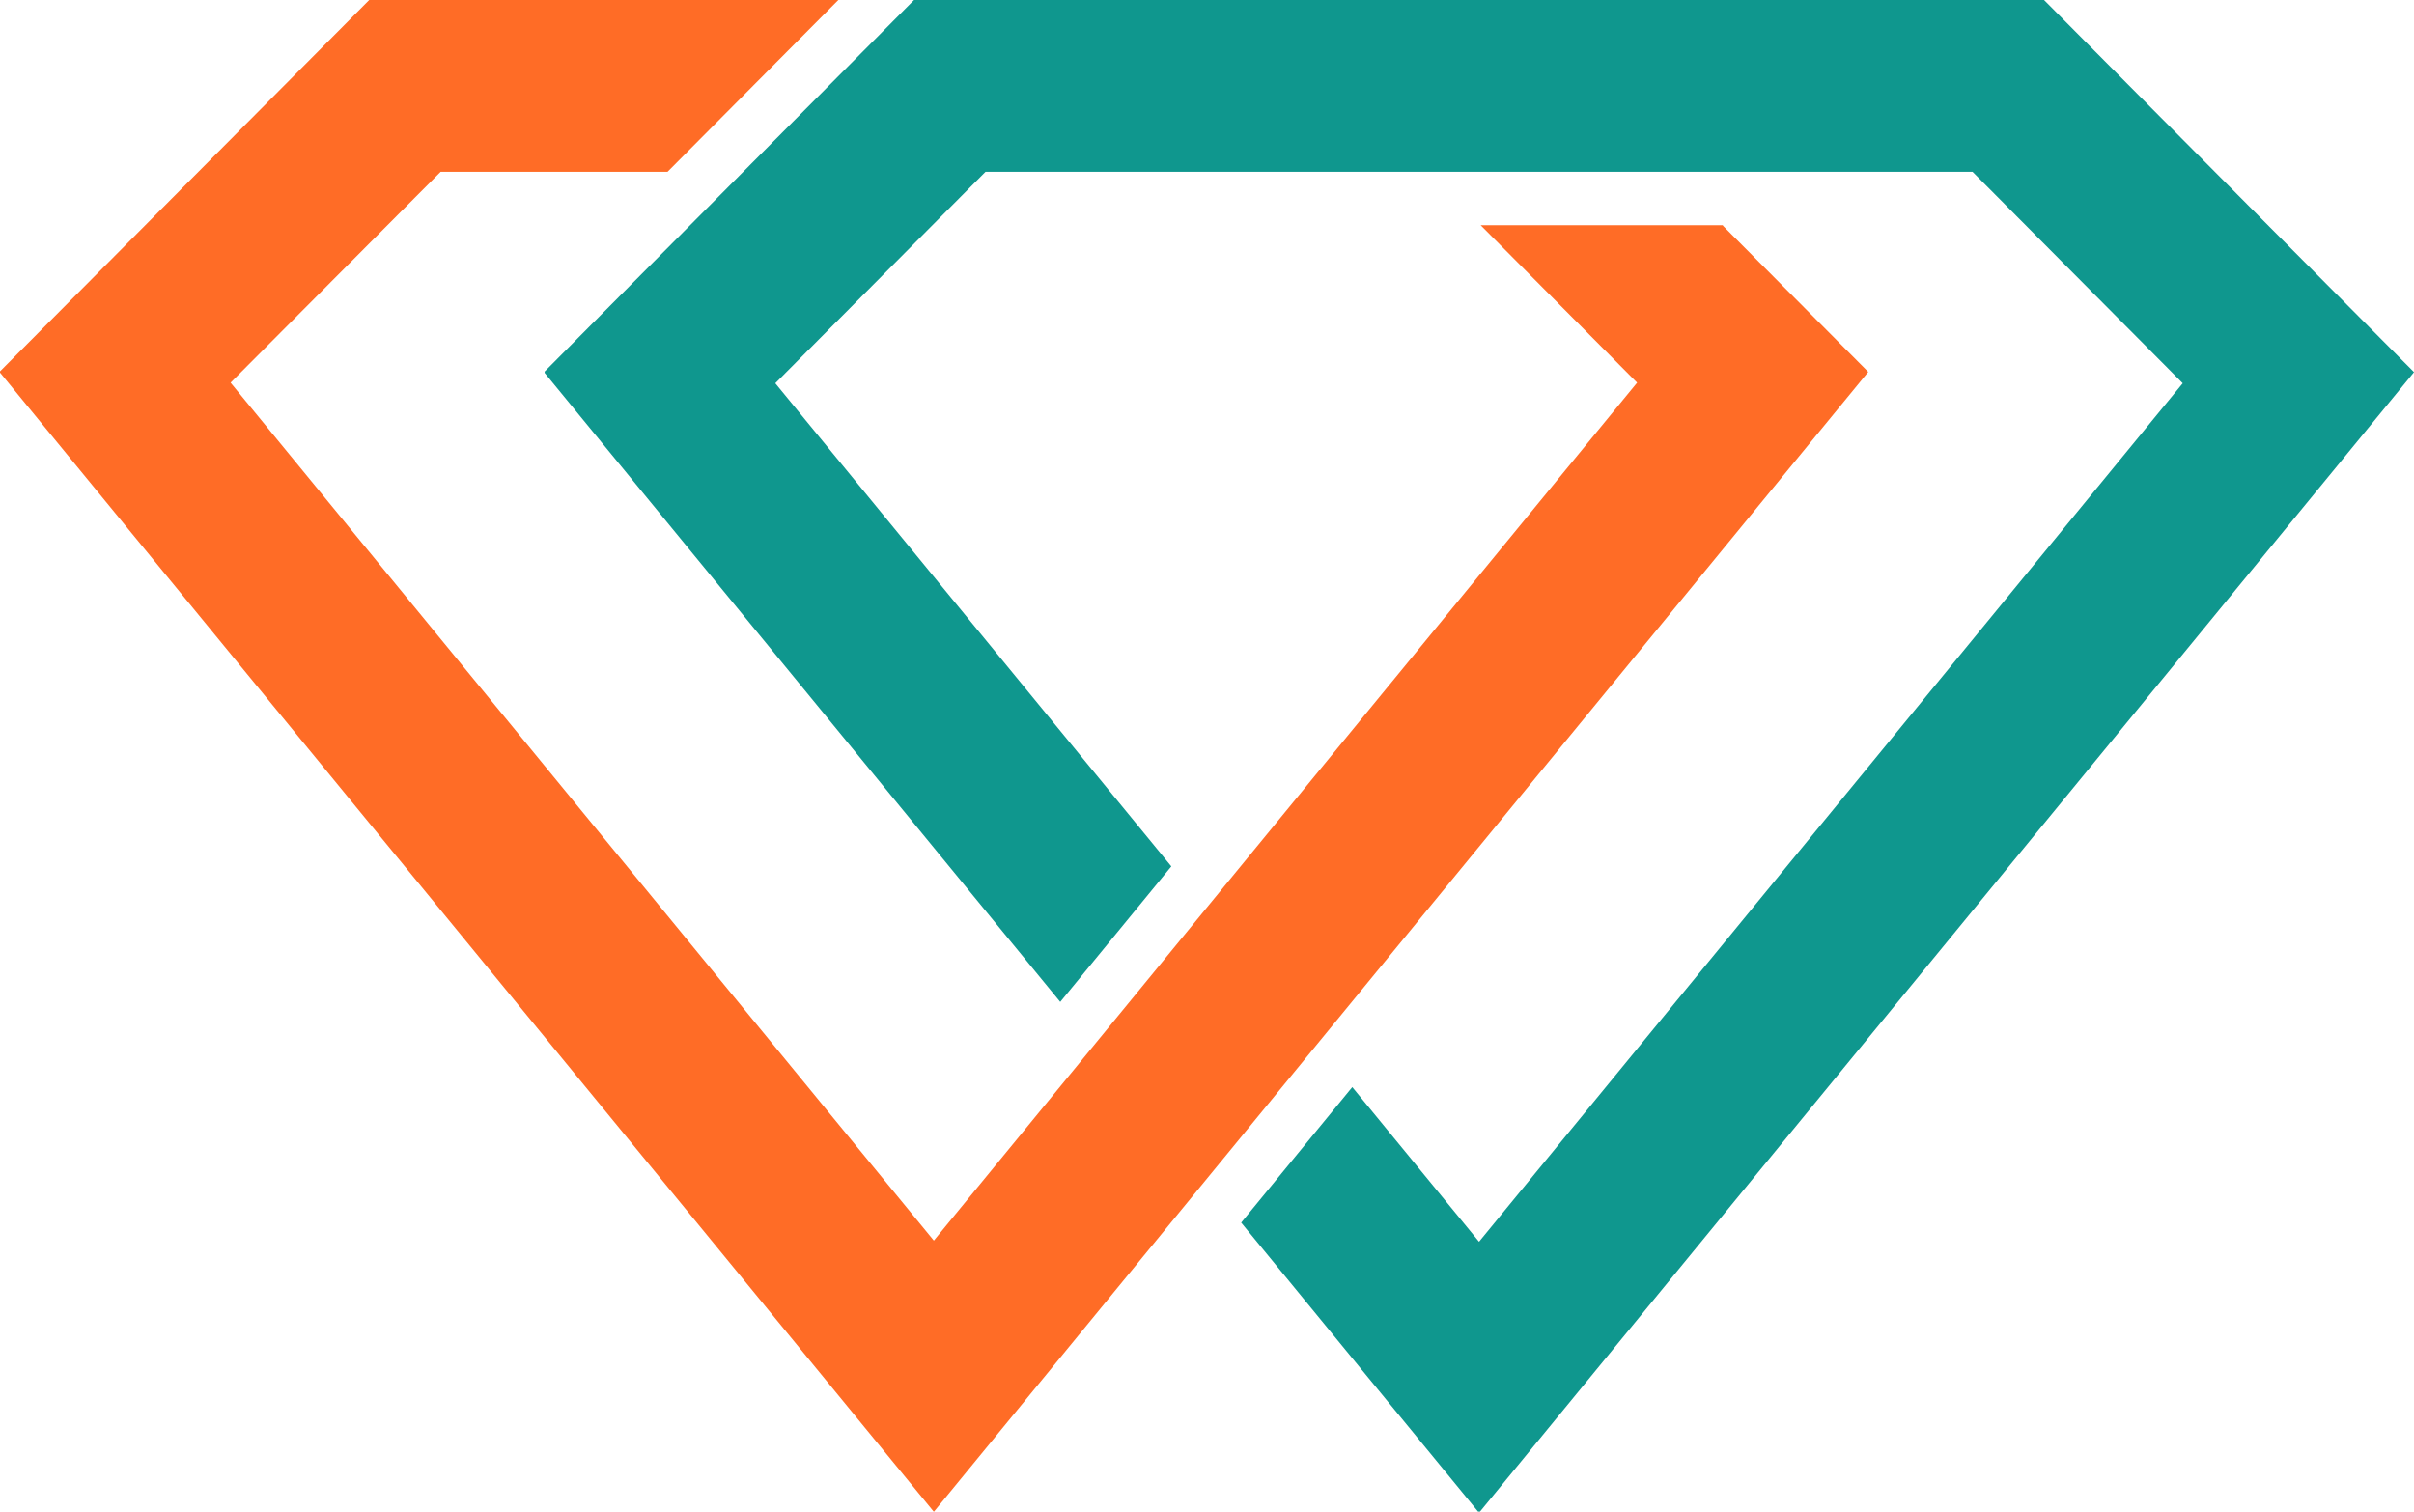
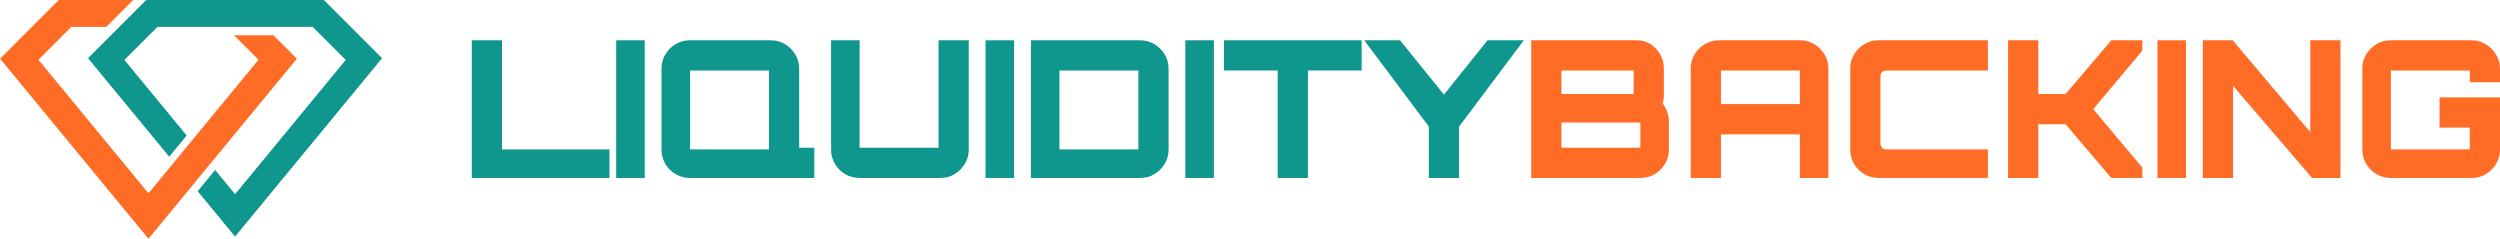
- <svg xmlns="http://www.w3.org/2000/svg" id="a" viewBox="0 0 1897 1188">
+ <svg xmlns="http://www.w3.org/2000/svg" id="a" viewBox="0 0 1489 142">
  <defs>
    <clipPath id="b">
-       <rect x="428" width="1469" height="1188" style="fill:none; stroke-width:0px;" />
+       <rect x="51" width="177" height="142" style="fill:none; stroke-width:0px;" />
    </clipPath>
    <clipPath id="c">
-       <rect width="1469" height="1188" style="fill:none; stroke-width:0px;" />
+       <rect width="177" height="142" style="fill:none; stroke-width:0px;" />
    </clipPath>
  </defs>
  <g style="clip-path:url(#b);">
-     <path d="m1811.08,206.03l-165.2-166.17L1606.28,0h-888l-39.62,39.85-165.2,166.17-85.93,86.46,77.25,94.26,328.39,400.66,87.3-106.52-311.21-379.69,165.21-166.19h775.59l165.21,166.19-552.99,674.69-99.62-121.53-87.3,106.51,82.41,100.57,104.5,127.48,104.49-127.48,553-674.69,77.26-94.26-85.94-86.46" style="fill:#0f978e; stroke-width:0px;" />
+     <path d="m217.32,24.42l-19.69-19.7-4.72-4.72h-105.83l-4.72,4.72-19.69,19.7-10.24,10.25,9.21,11.17,39.14,47.48,10.41-12.62-37.09-45,19.69-19.7h92.44l19.69,19.7-65.91,79.96-11.87-14.41-10.41,12.62,9.82,11.92,12.45,15.11,12.45-15.11,65.91-79.96,9.21-11.17-10.25-10.25" style="fill:#0f978e; stroke-width:0px;" />
  </g>
+   <path d="m281,106V24h18v65h64v17h-82Z" style="fill:#0f978e; stroke-width:0px;" />
+   <path d="m367,106V24h17v82h-17Z" style="fill:#0f978e; stroke-width:0px;" />
+   <path d="m458,106v-16.61l17.62-1.39h9.38v18h-27Zm-47.15,0c-3.03,0-5.85-.75-8.44-2.27-2.58-1.52-4.63-3.57-6.15-6.15-1.51-2.59-2.27-5.4-2.27-8.44v-48.29c0-3.1.75-5.92,2.27-8.46,1.52-2.55,3.57-4.58,6.15-6.11,2.59-1.52,5.4-2.29,8.44-2.29h48.27c3.04,0,5.84.76,8.37,2.29,2.55,1.53,4.6,3.56,6.15,6.11,1.56,2.54,2.35,5.36,2.35,8.46v48.29c0,3.03-.78,5.85-2.35,8.44-1.55,2.58-3.61,4.63-6.15,6.15-2.54,1.51-5.33,2.27-8.37,2.27h-48.27Zm.15-17h47v-47h-47v47Z" style="fill:#0f978e; stroke-width:0px;" />
+   <path d="m511.85,106c-3.03,0-5.85-.75-8.44-2.27-2.58-1.52-4.63-3.57-6.15-6.15-1.51-2.59-2.27-5.4-2.27-8.44V24h17v64h47V24h18v65.15c0,3.03-.78,5.85-2.35,8.44-1.55,2.58-3.61,4.63-6.15,6.15-2.54,1.51-5.33,2.27-8.37,2.27h-48.27Z" style="fill:#0f978e; stroke-width:0px;" />
+   <path d="m587,106V24h17v82h-17Z" style="fill:#0f978e; stroke-width:0px;" />
+   <path d="m614,106V24h65.04c3.12,0,5.94.76,8.48,2.29,2.55,1.53,4.6,3.56,6.15,6.11,1.55,2.54,2.33,5.36,2.33,8.46v48.29c0,3.03-.78,5.85-2.33,8.44-1.55,2.58-3.61,4.63-6.15,6.15-2.54,1.51-5.36,2.27-8.48,2.27h-65.04Zm17-17h47v-47h-47v47Z" style="fill:#0f978e; stroke-width:0px;" />
+   <path d="m706,106V24h17v82h-17Z" style="fill:#0f978e; stroke-width:0px;" />
+   <path d="m761,106V42h-32v-18h82v18h-32v64h-18Z" style="fill:#0f978e; stroke-width:0px;" />
+   <path d="m851,106v-30.63l-38.47-51.37h21.35l26.11,32.36,25.99-32.36h21.6l-38.59,51.47v30.53h-18Z" style="fill:#0f978e; stroke-width:0px;" />
  <g style="clip-path:url(#c);">
-     <path d="m1354,177h-190.46l122.94,123.74-552.64,674.24L181.2,300.74l165.1-165.74h178.29L658.8,0h-368.67l-39.58,39.83L85.46,205.89-.43,292.29l77.21,94.2,552.65,674.24,104.42,127.4,104.41-127.4,552.65-674.24,77.21-94.2-85.87-86.4-28.41-28.58" style="fill:#ff6c26; stroke-width:0px;" />
+     <path d="m163,21h-23.6l14.58,14.59-65.55,79.53L22.88,35.59l19.58-19.59h20.86L79.32,0h-44.29l-4.77,4.77L10.4,24.64.06,34.98l9.29,11.28,66.51,80.69,12.57,15.24,12.56-15.24,66.51-80.69,9.29-11.28-10.33-10.34-3.42-3.42" style="fill:#ff6c26; stroke-width:0px;" />
  </g>
+   <path d="m912,106V24h63.2c2.85,0,5.47.77,7.85,2.29,2.39,1.53,4.31,3.57,5.77,6.13,1.45,2.54,2.18,5.37,2.18,8.48v15.42c0,.99-.05,1.93-.16,2.81-.11.88-.3,1.69-.58,2.44,1.06,1.45,1.95,3.12,2.67,5.02.71,1.91,1.07,3.81,1.07,5.71v16.86c0,3.03-.78,5.85-2.35,8.44-1.55,2.58-3.61,4.63-6.15,6.15-2.54,1.51-5.36,2.27-8.48,2.27h-65.02Zm18-18h47v-15h-47v15Zm0-32h43v-14h-43v14Z" style="fill:#ff6c26; stroke-width:0px;" />
+   <path d="m1007,106V40.85c0-3.1.75-5.92,2.27-8.46,1.52-2.55,3.58-4.58,6.15-6.11,2.59-1.52,5.4-2.29,8.44-2.29h48.18c3.12,0,5.94.76,8.48,2.29,2.55,1.53,4.6,3.56,6.15,6.11,1.55,2.54,2.33,5.36,2.33,8.46v65.15h-17v-26h-47v26h-18Zm18-44h47v-20h-47v20Z" style="fill:#ff6c26; stroke-width:0px;" />
+   <path d="m1118.9,106c-3.13,0-5.97-.75-8.52-2.27-2.54-1.52-4.58-3.55-6.11-6.09-1.52-2.55-2.27-5.38-2.27-8.5v-48.29c0-3.1.76-5.92,2.27-8.46,1.53-2.55,3.56-4.58,6.11-6.11,2.55-1.52,5.4-2.29,8.52-2.29h65.1v18h-60.25c-1.22,0-2.15.31-2.8.92-.64.62-.95,1.58-.95,2.88v39.39c0,1.23.32,2.18.95,2.84.65.65,1.58.97,2.8.97h60.25v17h-65.1Z" style="fill:#ff6c26; stroke-width:0px;" />
+   <path d="m1196,106V24h18v32h16.27l27.22-32h18.51v6.15l-29.26,34.85,29.26,34.85v6.15h-18.51l-27.22-32h-16.27v32h-18Z" style="fill:#ff6c26; stroke-width:0px;" />
+   <path d="m1285,106V24h17v82h-17Z" style="fill:#ff6c26; stroke-width:0px;" />
+   <path d="m1312,106V24h17.79l46.21,54.67V24h18v82h-16.93l-47.07-54.88v54.88h-18Z" style="fill:#ff6c26; stroke-width:0px;" />
+   <path d="m1423.86,106c-3.03,0-5.85-.76-8.44-2.27-2.58-1.53-4.63-3.59-6.15-6.17-1.51-2.6-2.27-5.42-2.27-8.47v-48.19c0-3.11.76-5.94,2.27-8.48,1.53-2.55,3.58-4.59,6.17-6.13,2.59-1.53,5.42-2.29,8.46-2.29h48.03c3.14,0,5.99.78,8.54,2.32,2.56,1.55,4.63,3.62,6.2,6.21,1.56,2.58,2.34,5.44,2.34,8.59v7.88h-18v-7h-47v47h47v-13h-18v-18h36v31.09c0,3.04-.78,5.87-2.33,8.47-1.55,2.59-3.61,4.64-6.15,6.17-2.54,1.52-5.36,2.27-8.48,2.27h-48.18Z" style="fill:#ff6c26; stroke-width:0px;" />
</svg>
